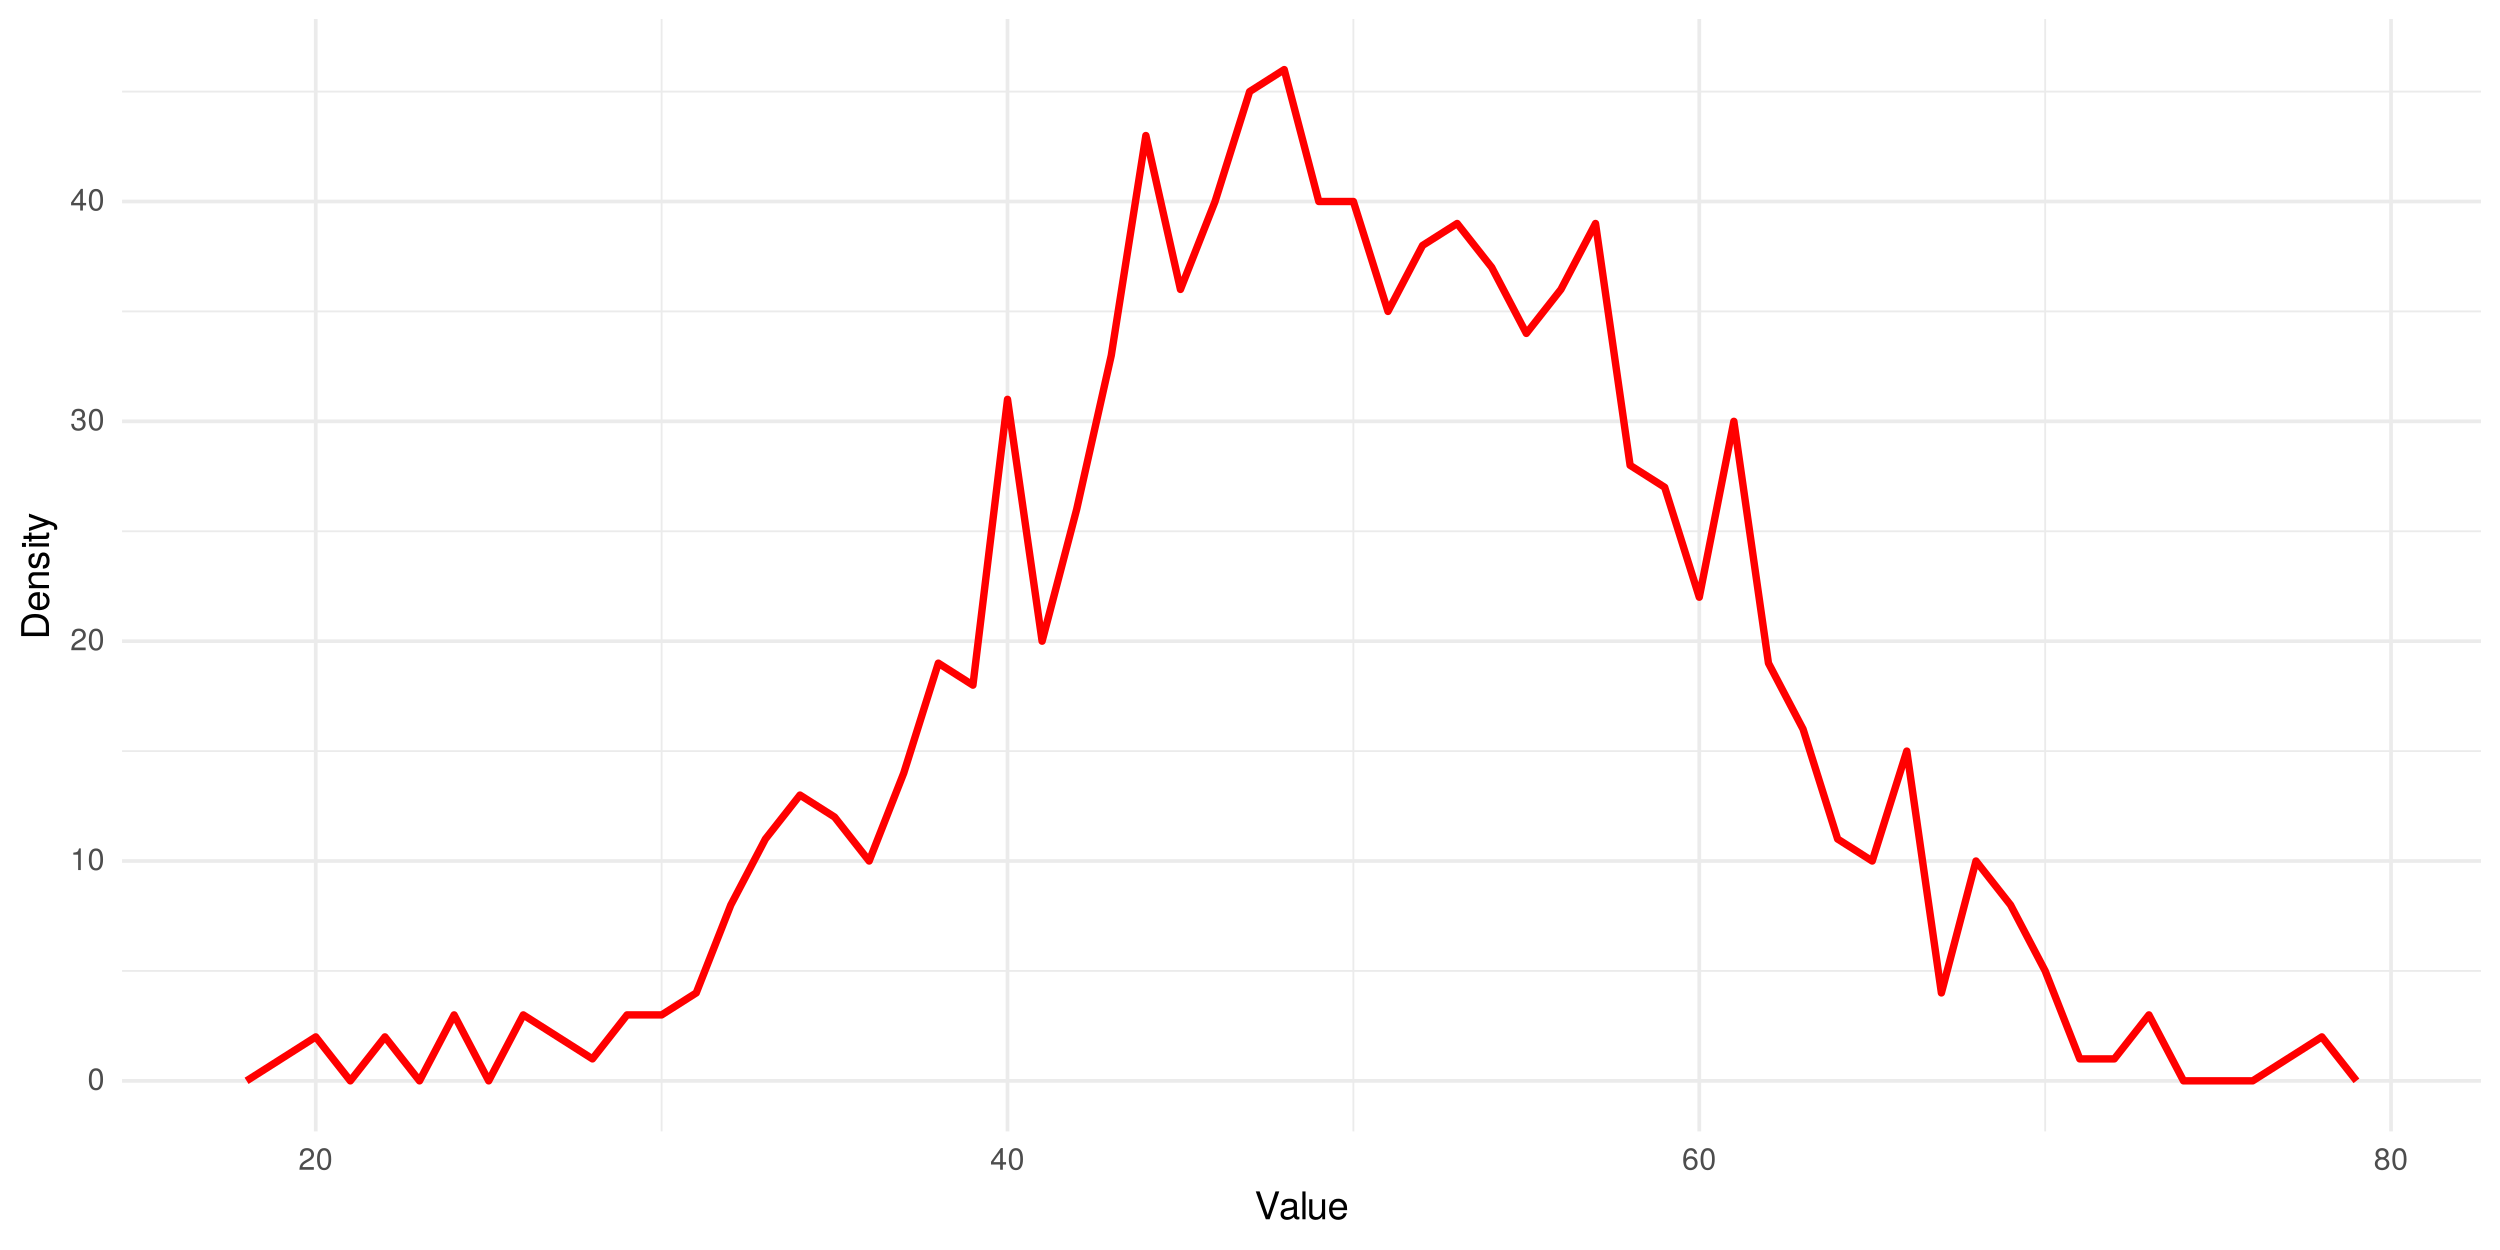
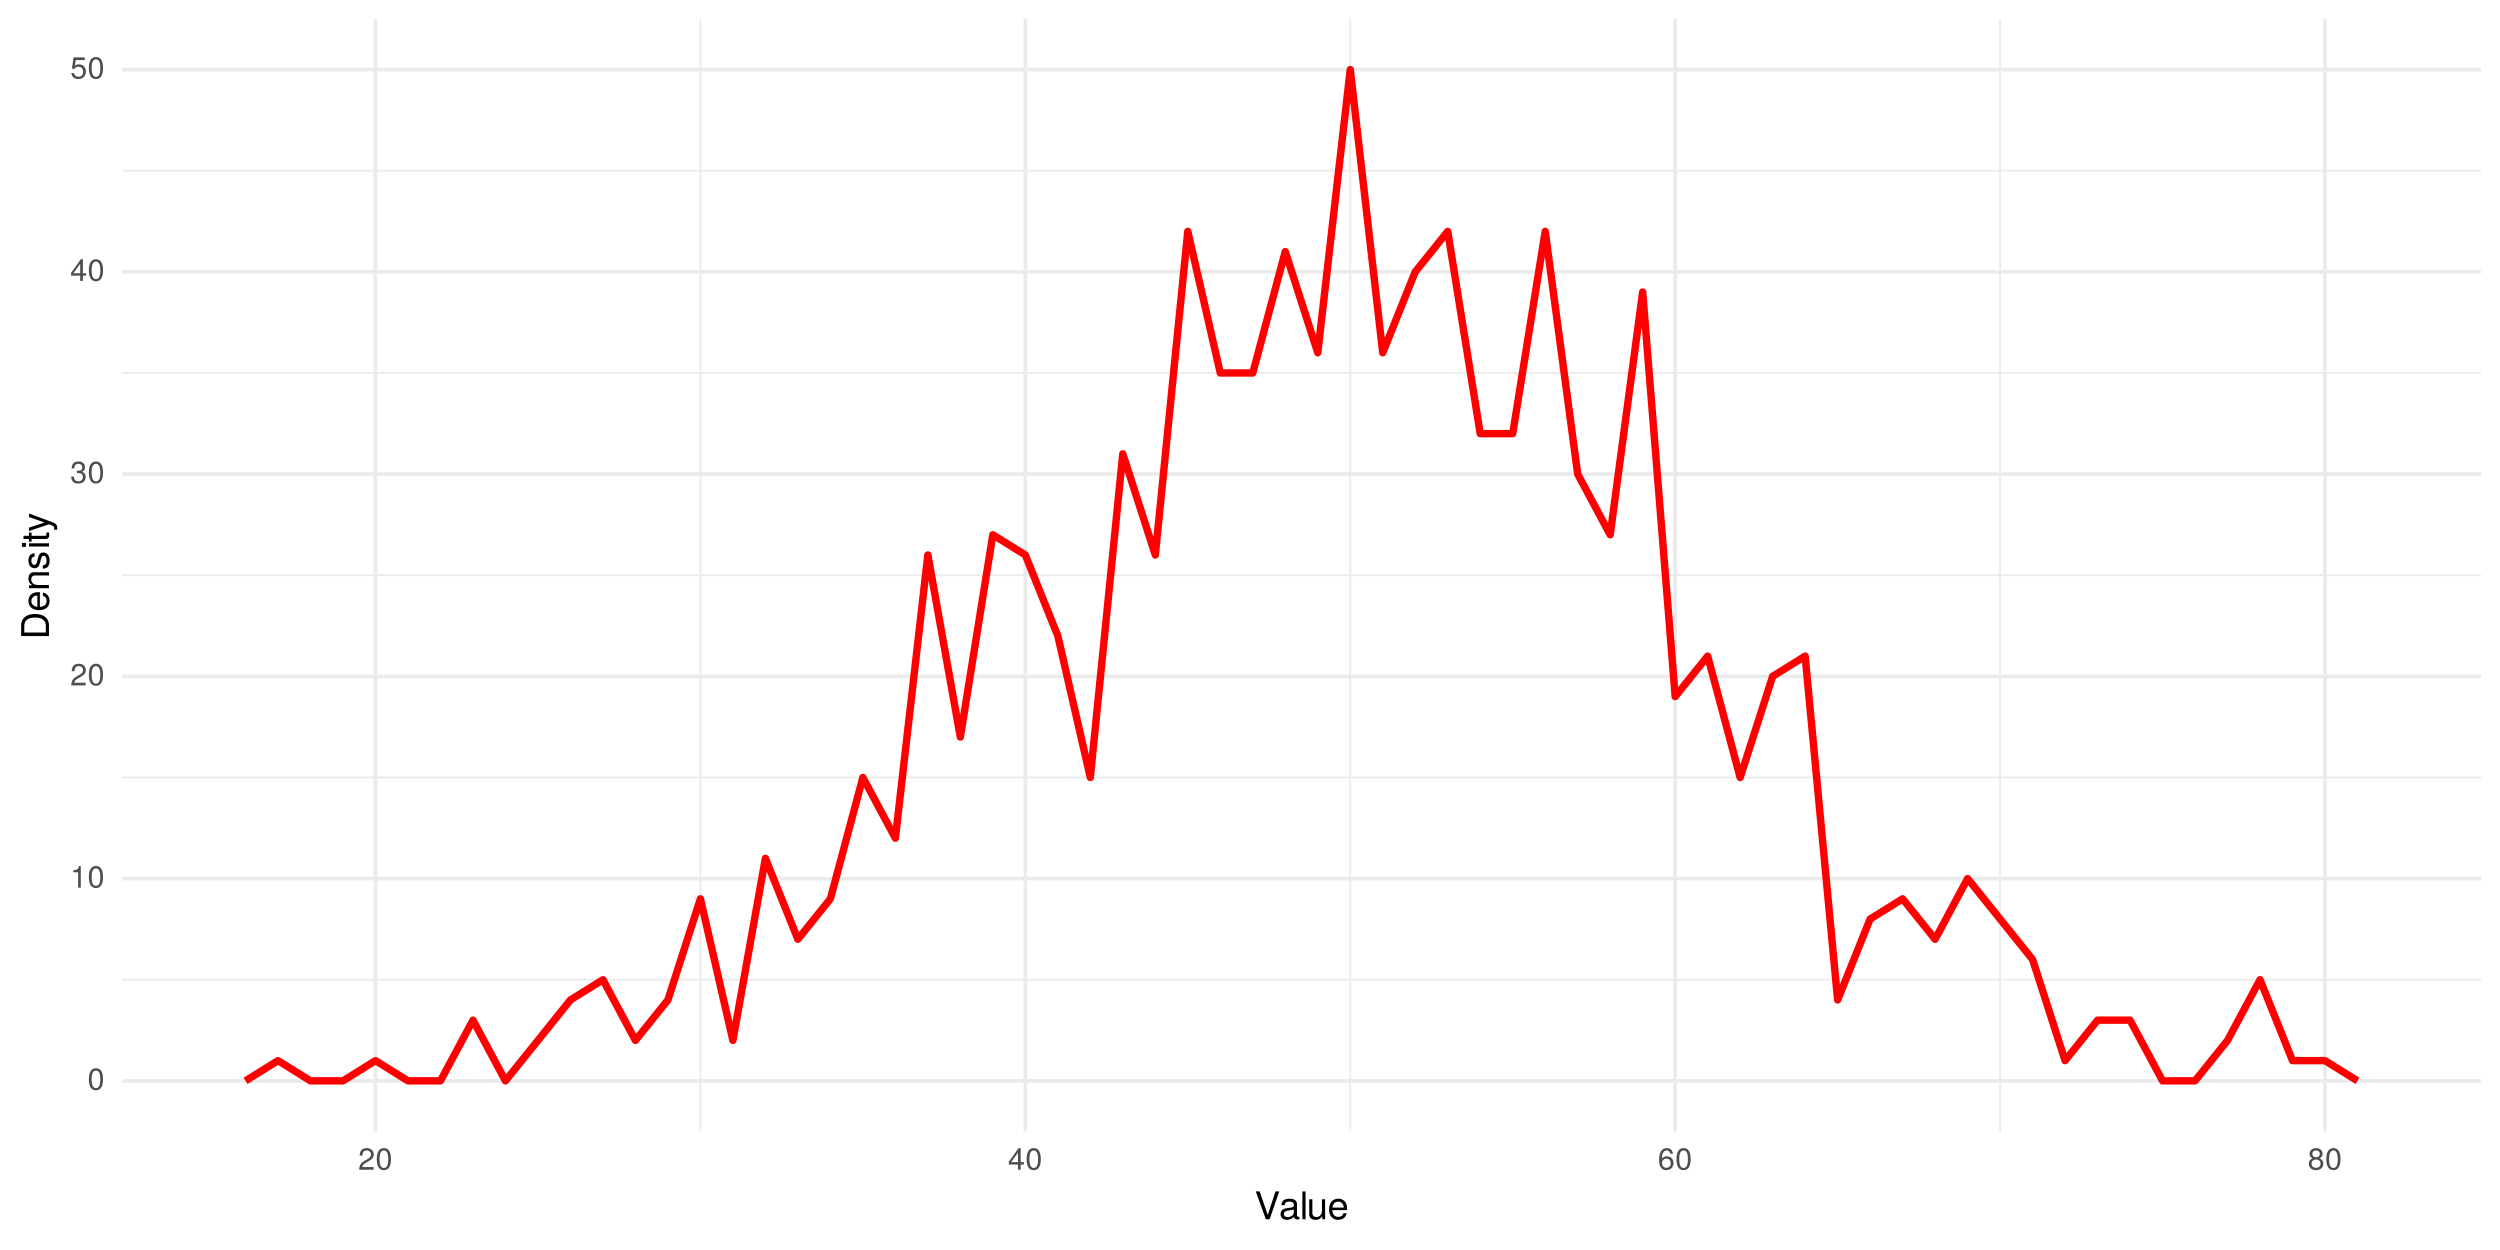
<svg xmlns="http://www.w3.org/2000/svg" xmlns:xlink="http://www.w3.org/1999/xlink" width="720" height="360" viewBox="0 0 720 360">
  <defs>
    <g>
      <g id="glyph-0-0">
        <path d="M 4.453 -3 C 4.453 -5.156 3.781 -6.234 2.422 -6.234 C 1.078 -6.234 0.375 -5.141 0.375 -3.047 C 0.375 -0.953 1.078 0.125 2.422 0.125 C 3.734 0.125 4.453 -0.953 4.453 -3 Z M 3.672 -3.062 C 3.672 -1.297 3.266 -0.516 2.406 -0.516 C 1.578 -0.516 1.172 -1.344 1.172 -3.047 C 1.172 -4.75 1.578 -5.547 2.422 -5.547 C 3.25 -5.547 3.672 -4.734 3.672 -3.062 Z M 3.672 -3.062 " />
      </g>
      <g id="glyph-0-1">
        <path d="M 3.047 0 L 3.047 -6.234 L 2.547 -6.234 C 2.266 -5.281 2.094 -5.141 0.891 -5 L 0.891 -4.438 L 2.281 -4.438 L 2.281 0 Z M 3.047 0 " />
      </g>
      <g id="glyph-0-2">
        <path d="M 4.5 -4.406 C 4.5 -5.469 3.672 -6.234 2.5 -6.234 C 1.219 -6.234 0.484 -5.594 0.438 -4.078 L 1.219 -4.078 C 1.281 -5.125 1.703 -5.562 2.469 -5.562 C 3.172 -5.562 3.703 -5.062 3.703 -4.391 C 3.703 -3.891 3.406 -3.469 2.859 -3.156 L 2.047 -2.703 C 0.75 -1.969 0.375 -1.375 0.297 0 L 4.453 0 L 4.453 -0.766 L 1.172 -0.766 C 1.25 -1.281 1.531 -1.594 2.297 -2.047 L 3.172 -2.531 C 4.047 -2.984 4.5 -3.641 4.5 -4.406 Z M 4.5 -4.406 " />
      </g>
      <g id="glyph-0-3">
        <path d="M 4.453 -1.812 C 4.453 -2.562 4.141 -3.016 3.391 -3.266 C 3.969 -3.5 4.266 -3.891 4.266 -4.516 C 4.266 -5.594 3.547 -6.234 2.359 -6.234 C 1.109 -6.234 0.438 -5.547 0.406 -4.219 L 1.188 -4.219 C 1.203 -5.141 1.578 -5.562 2.375 -5.562 C 3.062 -5.562 3.469 -5.156 3.469 -4.5 C 3.469 -3.828 3.188 -3.547 1.938 -3.547 L 1.938 -2.906 L 2.359 -2.906 C 3.219 -2.906 3.656 -2.5 3.656 -1.797 C 3.656 -1.016 3.172 -0.547 2.359 -0.547 C 1.516 -0.547 1.109 -0.969 1.062 -1.875 L 0.281 -1.875 C 0.375 -0.5 1.062 0.125 2.344 0.125 C 3.625 0.125 4.453 -0.641 4.453 -1.812 Z M 4.453 -1.812 " />
      </g>
      <g id="glyph-0-4">
        <path d="M 4.578 -1.5 L 4.578 -2.188 L 3.656 -2.188 L 3.656 -6.234 L 3.078 -6.234 L 0.25 -2.312 L 0.25 -1.5 L 2.875 -1.5 L 2.875 0 L 3.656 0 L 3.656 -1.5 Z M 2.875 -2.188 L 0.922 -2.188 L 2.875 -4.922 Z M 2.875 -2.188 " />
      </g>
      <g id="glyph-0-5">
+         <path d="M 4.516 -2.062 C 4.516 -3.297 3.688 -4.109 2.5 -4.109 C 2.062 -4.109 1.703 -4 1.344 -3.734 L 1.594 -5.344 L 4.188 -5.344 L 4.188 -6.109 L 0.969 -6.109 L 0.5 -2.844 L 1.219 -2.844 C 1.578 -3.266 1.875 -3.422 2.359 -3.422 C 3.188 -3.422 3.719 -2.891 3.719 -1.969 C 3.719 -1.062 3.203 -0.547 2.359 -0.547 C 1.688 -0.547 1.266 -0.891 1.078 -1.594 L 0.312 -1.594 C 0.562 -0.359 1.266 0.125 2.375 0.125 C 3.641 0.125 4.516 -0.75 4.516 -2.062 Z M 4.516 -2.062 " />
+       </g>
+       <g id="glyph-0-6">
        <path d="M 4.516 -1.938 C 4.516 -3.094 3.719 -3.875 2.609 -3.875 C 1.984 -3.875 1.5 -3.641 1.172 -3.188 C 1.172 -4.703 1.672 -5.547 2.562 -5.547 C 3.109 -5.547 3.484 -5.203 3.609 -4.609 L 4.375 -4.609 C 4.234 -5.625 3.562 -6.234 2.609 -6.234 C 1.156 -6.234 0.375 -5.016 0.375 -2.844 C 0.375 -0.891 1.047 0.125 2.469 0.125 C 3.656 0.125 4.516 -0.719 4.516 -1.938 Z M 3.719 -1.875 C 3.719 -1.094 3.188 -0.547 2.484 -0.547 C 1.766 -0.547 1.219 -1.125 1.219 -1.922 C 1.219 -2.688 1.734 -3.188 2.5 -3.188 C 3.25 -3.188 3.719 -2.703 3.719 -1.875 Z M 3.719 -1.875 " />
      </g>
-       <g id="glyph-0-6">
+       <g id="glyph-0-7">
        <path d="M 4.516 -1.766 C 4.516 -2.453 4.156 -2.938 3.438 -3.281 C 4.078 -3.672 4.297 -3.984 4.297 -4.578 C 4.297 -5.547 3.531 -6.234 2.422 -6.234 C 1.312 -6.234 0.547 -5.547 0.547 -4.578 C 0.547 -4 0.75 -3.672 1.391 -3.281 C 0.672 -2.938 0.328 -2.453 0.328 -1.766 C 0.328 -0.625 1.188 0.125 2.422 0.125 C 3.656 0.125 4.516 -0.625 4.516 -1.766 Z M 3.5 -4.562 C 3.5 -3.969 3.062 -3.594 2.422 -3.594 C 1.766 -3.594 1.344 -3.969 1.344 -4.562 C 1.344 -5.156 1.766 -5.547 2.422 -5.547 C 3.078 -5.547 3.5 -5.156 3.5 -4.562 Z M 3.719 -1.75 C 3.719 -1.016 3.188 -0.547 2.406 -0.547 C 1.641 -0.547 1.125 -1.016 1.125 -1.75 C 1.125 -2.484 1.641 -2.938 2.422 -2.938 C 3.188 -2.938 3.719 -2.484 3.719 -1.75 Z M 3.719 -1.75 " />
      </g>
      <g id="glyph-1-0">
        <path d="M 7.094 -8.016 L 6 -8.016 L 3.781 -1.234 L 1.438 -8.016 L 0.328 -8.016 L 3.219 0 L 4.312 0 Z M 7.094 -8.016 " />
      </g>
      <g id="glyph-1-1">
        <path d="M 5.891 -0.016 L 5.891 -0.719 C 5.781 -0.688 5.734 -0.688 5.688 -0.688 C 5.375 -0.688 5.188 -0.859 5.188 -1.141 L 5.188 -4.359 C 5.188 -5.375 4.438 -5.922 3.031 -5.922 C 1.625 -5.922 0.766 -5.391 0.719 -4.062 L 1.641 -4.062 C 1.719 -4.766 2.141 -5.078 2.984 -5.078 C 3.812 -5.078 4.281 -4.781 4.281 -4.219 L 4.281 -3.984 C 4.281 -3.594 4.047 -3.438 3.328 -3.344 C 2.031 -3.172 1.828 -3.141 1.469 -2.984 C 0.797 -2.719 0.469 -2.203 0.469 -1.5 C 0.469 -0.453 1.188 0.172 2.359 0.172 C 3.094 0.172 3.812 -0.141 4.312 -0.688 C 4.406 -0.234 4.812 0.078 5.266 0.078 C 5.438 0.078 5.594 0.062 5.891 -0.016 Z M 4.281 -1.984 C 4.281 -1.172 3.438 -0.641 2.547 -0.641 C 1.844 -0.641 1.422 -0.891 1.422 -1.516 C 1.422 -2.125 1.828 -2.391 2.812 -2.531 C 3.766 -2.656 3.969 -2.703 4.281 -2.844 Z M 4.281 -1.984 " />
      </g>
      <g id="glyph-1-2">
        <path d="M 1.656 0 L 1.656 -8.016 L 0.75 -8.016 L 0.75 0 Z M 1.656 0 " />
      </g>
      <g id="glyph-1-3">
        <path d="M 5.297 0 L 5.297 -5.766 L 4.391 -5.766 L 4.391 -2.578 C 4.391 -1.406 3.766 -0.641 2.812 -0.641 C 2.094 -0.641 1.625 -1.078 1.625 -1.766 L 1.625 -5.766 L 0.719 -5.766 L 0.719 -1.406 C 0.719 -0.453 1.438 0.172 2.547 0.172 C 3.406 0.172 3.938 -0.125 4.484 -0.891 L 4.484 0 Z M 5.297 0 " />
      </g>
      <g id="glyph-1-4">
        <path d="M 5.641 -2.625 C 5.641 -3.453 5.578 -3.984 5.406 -4.406 C 5.031 -5.359 4.156 -5.922 3.078 -5.922 C 1.469 -5.922 0.438 -4.734 0.438 -2.844 C 0.438 -0.953 1.438 0.172 3.062 0.172 C 4.375 0.172 5.297 -0.578 5.516 -1.75 L 4.594 -1.75 C 4.344 -0.984 3.828 -0.688 3.094 -0.688 C 2.141 -0.688 1.422 -1.297 1.391 -2.625 Z M 4.656 -3.438 C 4.656 -3.438 4.656 -3.391 4.656 -3.359 L 1.422 -3.359 C 1.5 -4.391 2.141 -5.078 3.062 -5.078 C 3.969 -5.078 4.656 -4.328 4.656 -3.438 Z M 4.656 -3.438 " />
      </g>
      <g id="glyph-2-0">
        <path d="M -4.016 -7.344 C -6.5 -7.344 -8.016 -6.109 -8.016 -4.062 L -8.016 -0.984 L 0 -0.984 L 0 -4.062 C 0 -6.094 -1.516 -7.344 -4.016 -7.344 Z M -4 -6.312 C -1.984 -6.312 -0.906 -5.484 -0.906 -3.891 L -0.906 -2 L -7.109 -2 L -7.109 -3.891 C -7.109 -5.484 -6.047 -6.312 -4 -6.312 Z M -4 -6.312 " />
      </g>
      <g id="glyph-2-1">
        <path d="M -2.625 -5.641 C -3.453 -5.641 -3.984 -5.578 -4.406 -5.406 C -5.359 -5.031 -5.922 -4.156 -5.922 -3.078 C -5.922 -1.469 -4.734 -0.438 -2.844 -0.438 C -0.953 -0.438 0.172 -1.438 0.172 -3.062 C 0.172 -4.375 -0.578 -5.297 -1.75 -5.516 L -1.75 -4.594 C -0.984 -4.344 -0.688 -3.828 -0.688 -3.094 C -0.688 -2.141 -1.297 -1.422 -2.625 -1.391 Z M -3.438 -4.656 C -3.438 -4.656 -3.391 -4.656 -3.359 -4.656 L -3.359 -1.422 C -4.391 -1.5 -5.078 -2.141 -5.078 -3.062 C -5.078 -3.969 -4.328 -4.656 -3.438 -4.656 Z M -3.438 -4.656 " />
      </g>
      <g id="glyph-2-2">
        <path d="M 0 -5.359 L -4.359 -5.359 C -5.312 -5.359 -5.922 -4.641 -5.922 -3.531 C -5.922 -2.672 -5.594 -2.125 -4.797 -1.609 L -5.766 -1.609 L -5.766 -0.766 L 0 -0.766 L 0 -1.688 L -3.172 -1.688 C -4.359 -1.688 -5.125 -2.328 -5.125 -3.25 C -5.125 -3.984 -4.688 -4.438 -4 -4.438 L 0 -4.438 Z M 0 -5.359 " />
      </g>
      <g id="glyph-2-3">
        <path d="M -1.609 -5.047 C -2.469 -5.047 -2.906 -4.562 -3.172 -3.422 L -3.391 -2.547 C -3.562 -1.797 -3.812 -1.469 -4.219 -1.469 C -4.734 -1.469 -5.078 -1.953 -5.078 -2.688 C -5.078 -3.438 -4.766 -3.828 -4.156 -3.844 L -4.156 -4.812 C -5.297 -4.812 -5.922 -4.062 -5.922 -2.734 C -5.922 -1.391 -5.234 -0.516 -4.172 -0.516 C -3.266 -0.516 -2.844 -0.984 -2.516 -2.344 L -2.297 -3.203 C -2.141 -3.844 -1.953 -4.094 -1.547 -4.094 C -1 -4.094 -0.688 -3.547 -0.688 -2.75 C -0.688 -1.922 -0.875 -1.469 -1.766 -1.344 L -1.766 -0.375 C -0.422 -0.422 0.172 -1.172 0.172 -2.672 C 0.172 -4.125 -0.5 -5.047 -1.609 -5.047 Z M -1.609 -5.047 " />
      </g>
      <g id="glyph-2-4">
        <path d="M 0 -1.688 L -5.766 -1.688 L -5.766 -0.766 L 0 -0.766 Z M -6.641 -1.797 L -7.781 -1.797 L -7.781 -0.656 L -6.641 -0.656 Z M -6.641 -1.797 " />
      </g>
      <g id="glyph-2-5">
        <path d="M 0 -2.797 L -0.766 -2.797 C -0.734 -2.672 -0.719 -2.531 -0.719 -2.359 C -0.719 -1.953 -0.844 -1.844 -1.25 -1.844 L -5.016 -1.844 L -5.016 -2.797 L -5.766 -2.797 L -5.766 -1.844 L -7.344 -1.844 L -7.344 -0.938 L -5.766 -0.938 L -5.766 -0.156 L -5.016 -0.156 L -5.016 -0.938 L -0.844 -0.938 C -0.25 -0.938 0.078 -1.328 0.078 -2.047 C 0.078 -2.266 0.062 -2.484 0 -2.797 Z M 0 -2.797 " />
      </g>
      <g id="glyph-2-6">
        <path d="M -5.766 -5.266 L -5.766 -4.266 L -1.281 -2.672 L -5.766 -1.203 L -5.766 -0.219 L 0.016 -2.172 L 0.938 -1.812 C 1.344 -1.656 1.5 -1.469 1.5 -1.078 C 1.5 -0.953 1.469 -0.797 1.438 -0.594 L 2.25 -0.594 C 2.359 -0.781 2.391 -0.969 2.391 -1.203 C 2.391 -1.859 2.031 -2.391 1.203 -2.688 Z M -5.766 -5.266 " />
      </g>
    </g>
    <clipPath id="clip-0">
-       <path clip-rule="nonzero" d="M 35.152 279 L 714.523 279 L 714.523 280 L 35.152 280 Z M 35.152 279 " />
+       <path clip-rule="nonzero" d="M 35.152 281 L 714.523 281 L 714.523 283 L 35.152 283 Z M 35.152 281 " />
    </clipPath>
    <clipPath id="clip-1">
-       <path clip-rule="nonzero" d="M 35.152 216 L 714.523 216 L 714.523 217 L 35.152 217 Z M 35.152 216 " />
+       <path clip-rule="nonzero" d="M 35.152 223 L 714.523 223 L 714.523 225 L 35.152 225 Z M 35.152 223 " />
    </clipPath>
    <clipPath id="clip-2">
-       <path clip-rule="nonzero" d="M 35.152 152 L 714.523 152 L 714.523 154 L 35.152 154 Z M 35.152 152 " />
+       <path clip-rule="nonzero" d="M 35.152 165 L 714.523 165 L 714.523 166 L 35.152 166 Z M 35.152 165 " />
    </clipPath>
    <clipPath id="clip-3">
-       <path clip-rule="nonzero" d="M 35.152 89 L 714.523 89 L 714.523 90 L 35.152 90 Z M 35.152 89 " />
+       <path clip-rule="nonzero" d="M 35.152 107 L 714.523 107 L 714.523 108 L 35.152 108 Z M 35.152 107 " />
    </clipPath>
    <clipPath id="clip-4">
-       <path clip-rule="nonzero" d="M 35.152 26 L 714.523 26 L 714.523 27 L 35.152 27 Z M 35.152 26 " />
+       <path clip-rule="nonzero" d="M 35.152 48 L 714.523 48 L 714.523 50 L 35.152 50 Z M 35.152 48 " />
    </clipPath>
    <clipPath id="clip-5">
-       <path clip-rule="nonzero" d="M 190 5.48 L 191 5.48 L 191 325.852 L 190 325.852 Z M 190 5.48 " />
+       <path clip-rule="nonzero" d="M 201 5.48 L 202 5.48 L 202 325.852 L 201 325.852 Z M 201 5.48 " />
    </clipPath>
    <clipPath id="clip-6">
-       <path clip-rule="nonzero" d="M 389 5.48 L 391 5.48 L 391 325.852 L 389 325.852 Z M 389 5.48 " />
+       <path clip-rule="nonzero" d="M 388 5.48 L 390 5.48 L 390 325.852 L 388 325.852 Z M 388 5.48 " />
    </clipPath>
    <clipPath id="clip-7">
-       <path clip-rule="nonzero" d="M 588 5.48 L 590 5.48 L 590 325.852 L 588 325.852 Z M 588 5.48 " />
+       <path clip-rule="nonzero" d="M 575 5.48 L 577 5.48 L 577 325.852 L 575 325.852 Z M 575 5.48 " />
    </clipPath>
    <clipPath id="clip-8">
      <path clip-rule="nonzero" d="M 35.152 310 L 714.523 310 L 714.523 312 L 35.152 312 Z M 35.152 310 " />
    </clipPath>
    <clipPath id="clip-9">
-       <path clip-rule="nonzero" d="M 35.152 247 L 714.523 247 L 714.523 249 L 35.152 249 Z M 35.152 247 " />
+       <path clip-rule="nonzero" d="M 35.152 252 L 714.523 252 L 714.523 254 L 35.152 254 Z M 35.152 252 " />
    </clipPath>
    <clipPath id="clip-10">
-       <path clip-rule="nonzero" d="M 35.152 184 L 714.523 184 L 714.523 186 L 35.152 186 Z M 35.152 184 " />
+       <path clip-rule="nonzero" d="M 35.152 194 L 714.523 194 L 714.523 196 L 35.152 196 Z M 35.152 194 " />
    </clipPath>
    <clipPath id="clip-11">
-       <path clip-rule="nonzero" d="M 35.152 120 L 714.523 120 L 714.523 122 L 35.152 122 Z M 35.152 120 " />
+       <path clip-rule="nonzero" d="M 35.152 136 L 714.523 136 L 714.523 138 L 35.152 138 Z M 35.152 136 " />
    </clipPath>
    <clipPath id="clip-12">
-       <path clip-rule="nonzero" d="M 35.152 57 L 714.523 57 L 714.523 59 L 35.152 59 Z M 35.152 57 " />
+       <path clip-rule="nonzero" d="M 35.152 77 L 714.523 77 L 714.523 79 L 35.152 79 Z M 35.152 77 " />
    </clipPath>
    <clipPath id="clip-13">
-       <path clip-rule="nonzero" d="M 90 5.48 L 92 5.48 L 92 325.852 L 90 325.852 Z M 90 5.48 " />
+       <path clip-rule="nonzero" d="M 35.152 19 L 714.523 19 L 714.523 21 L 35.152 21 Z M 35.152 19 " />
    </clipPath>
    <clipPath id="clip-14">
-       <path clip-rule="nonzero" d="M 289 5.48 L 291 5.48 L 291 325.852 L 289 325.852 Z M 289 5.48 " />
+       <path clip-rule="nonzero" d="M 107 5.48 L 109 5.48 L 109 325.852 L 107 325.852 Z M 107 5.48 " />
    </clipPath>
    <clipPath id="clip-15">
-       <path clip-rule="nonzero" d="M 488 5.48 L 490 5.48 L 490 325.852 L 488 325.852 Z M 488 5.48 " />
+       <path clip-rule="nonzero" d="M 294 5.48 L 296 5.48 L 296 325.852 L 294 325.852 Z M 294 5.48 " />
    </clipPath>
    <clipPath id="clip-16">
-       <path clip-rule="nonzero" d="M 688 5.48 L 690 5.48 L 690 325.852 L 688 325.852 Z M 688 5.48 " />
+       <path clip-rule="nonzero" d="M 481 5.48 L 483 5.48 L 483 325.852 L 481 325.852 Z M 481 5.48 " />
+     </clipPath>
+     <clipPath id="clip-17">
+       <path clip-rule="nonzero" d="M 669 5.48 L 671 5.48 L 671 325.852 L 669 325.852 Z M 669 5.48 " />
    </clipPath>
  </defs>
  <rect x="-72" y="-36" width="864" height="432" fill="rgb(100%, 100%, 100%)" fill-opacity="1" />
  <g clip-path="url(#clip-0)">
-     <path fill="none" stroke-width="0.533" stroke-linecap="butt" stroke-linejoin="round" stroke="rgb(92.157%, 92.157%, 92.157%)" stroke-opacity="1" stroke-miterlimit="10" d="M 35.152 279.629 L 714.52 279.629 " />
+     <path fill="none" stroke-width="0.533" stroke-linecap="butt" stroke-linejoin="round" stroke="rgb(92.157%, 92.157%, 92.157%)" stroke-opacity="1" stroke-miterlimit="10" d="M 35.152 282.164 L 714.52 282.164 " />
  </g>
  <g clip-path="url(#clip-1)">
-     <path fill="none" stroke-width="0.533" stroke-linecap="butt" stroke-linejoin="round" stroke="rgb(92.157%, 92.157%, 92.157%)" stroke-opacity="1" stroke-miterlimit="10" d="M 35.152 216.316 L 714.52 216.316 " />
+     <path fill="none" stroke-width="0.533" stroke-linecap="butt" stroke-linejoin="round" stroke="rgb(92.157%, 92.157%, 92.157%)" stroke-opacity="1" stroke-miterlimit="10" d="M 35.152 223.914 L 714.52 223.914 " />
  </g>
  <g clip-path="url(#clip-2)">
-     <path fill="none" stroke-width="0.533" stroke-linecap="butt" stroke-linejoin="round" stroke="rgb(92.157%, 92.157%, 92.157%)" stroke-opacity="1" stroke-miterlimit="10" d="M 35.152 153 L 714.52 153 " />
+     <path fill="none" stroke-width="0.533" stroke-linecap="butt" stroke-linejoin="round" stroke="rgb(92.157%, 92.157%, 92.157%)" stroke-opacity="1" stroke-miterlimit="10" d="M 35.152 165.664 L 714.52 165.664 " />
  </g>
  <g clip-path="url(#clip-3)">
-     <path fill="none" stroke-width="0.533" stroke-linecap="butt" stroke-linejoin="round" stroke="rgb(92.157%, 92.157%, 92.157%)" stroke-opacity="1" stroke-miterlimit="10" d="M 35.152 89.688 L 714.52 89.688 " />
+     <path fill="none" stroke-width="0.533" stroke-linecap="butt" stroke-linejoin="round" stroke="rgb(92.157%, 92.157%, 92.157%)" stroke-opacity="1" stroke-miterlimit="10" d="M 35.152 107.414 L 714.52 107.414 " />
  </g>
  <g clip-path="url(#clip-4)">
-     <path fill="none" stroke-width="0.533" stroke-linecap="butt" stroke-linejoin="round" stroke="rgb(92.157%, 92.157%, 92.157%)" stroke-opacity="1" stroke-miterlimit="10" d="M 35.152 26.375 L 714.52 26.375 " />
+     <path fill="none" stroke-width="0.533" stroke-linecap="butt" stroke-linejoin="round" stroke="rgb(92.157%, 92.157%, 92.157%)" stroke-opacity="1" stroke-miterlimit="10" d="M 35.152 49.168 L 714.52 49.168 " />
  </g>
  <g clip-path="url(#clip-5)">
-     <path fill="none" stroke-width="0.533" stroke-linecap="butt" stroke-linejoin="round" stroke="rgb(92.157%, 92.157%, 92.157%)" stroke-opacity="1" stroke-miterlimit="10" d="M 190.551 325.848 L 190.551 5.48 " />
+     <path fill="none" stroke-width="0.533" stroke-linecap="butt" stroke-linejoin="round" stroke="rgb(92.157%, 92.157%, 92.157%)" stroke-opacity="1" stroke-miterlimit="10" d="M 201.719 325.848 L 201.719 5.48 " />
  </g>
  <g clip-path="url(#clip-6)">
-     <path fill="none" stroke-width="0.533" stroke-linecap="butt" stroke-linejoin="round" stroke="rgb(92.157%, 92.157%, 92.157%)" stroke-opacity="1" stroke-miterlimit="10" d="M 389.777 325.848 L 389.777 5.48 " />
+     <path fill="none" stroke-width="0.533" stroke-linecap="butt" stroke-linejoin="round" stroke="rgb(92.157%, 92.157%, 92.157%)" stroke-opacity="1" stroke-miterlimit="10" d="M 388.871 325.848 L 388.871 5.48 " />
  </g>
  <g clip-path="url(#clip-7)">
-     <path fill="none" stroke-width="0.533" stroke-linecap="butt" stroke-linejoin="round" stroke="rgb(92.157%, 92.157%, 92.157%)" stroke-opacity="1" stroke-miterlimit="10" d="M 589.008 325.848 L 589.008 5.48 " />
+     <path fill="none" stroke-width="0.533" stroke-linecap="butt" stroke-linejoin="round" stroke="rgb(92.157%, 92.157%, 92.157%)" stroke-opacity="1" stroke-miterlimit="10" d="M 576.027 325.848 L 576.027 5.48 " />
  </g>
  <g clip-path="url(#clip-8)">
    <path fill="none" stroke-width="1.067" stroke-linecap="butt" stroke-linejoin="round" stroke="rgb(92.157%, 92.157%, 92.157%)" stroke-opacity="1" stroke-miterlimit="10" d="M 35.152 311.285 L 714.52 311.285 " />
  </g>
  <g clip-path="url(#clip-9)">
-     <path fill="none" stroke-width="1.067" stroke-linecap="butt" stroke-linejoin="round" stroke="rgb(92.157%, 92.157%, 92.157%)" stroke-opacity="1" stroke-miterlimit="10" d="M 35.152 247.973 L 714.52 247.973 " />
+     <path fill="none" stroke-width="1.067" stroke-linecap="butt" stroke-linejoin="round" stroke="rgb(92.157%, 92.157%, 92.157%)" stroke-opacity="1" stroke-miterlimit="10" d="M 35.152 253.039 L 714.52 253.039 " />
  </g>
  <g clip-path="url(#clip-10)">
-     <path fill="none" stroke-width="1.067" stroke-linecap="butt" stroke-linejoin="round" stroke="rgb(92.157%, 92.157%, 92.157%)" stroke-opacity="1" stroke-miterlimit="10" d="M 35.152 184.66 L 714.52 184.66 " />
+     <path fill="none" stroke-width="1.067" stroke-linecap="butt" stroke-linejoin="round" stroke="rgb(92.157%, 92.157%, 92.157%)" stroke-opacity="1" stroke-miterlimit="10" d="M 35.152 194.789 L 714.52 194.789 " />
  </g>
  <g clip-path="url(#clip-11)">
-     <path fill="none" stroke-width="1.067" stroke-linecap="butt" stroke-linejoin="round" stroke="rgb(92.157%, 92.157%, 92.157%)" stroke-opacity="1" stroke-miterlimit="10" d="M 35.152 121.344 L 714.52 121.344 " />
+     <path fill="none" stroke-width="1.067" stroke-linecap="butt" stroke-linejoin="round" stroke="rgb(92.157%, 92.157%, 92.157%)" stroke-opacity="1" stroke-miterlimit="10" d="M 35.152 136.539 L 714.52 136.539 " />
  </g>
  <g clip-path="url(#clip-12)">
-     <path fill="none" stroke-width="1.067" stroke-linecap="butt" stroke-linejoin="round" stroke="rgb(92.157%, 92.157%, 92.157%)" stroke-opacity="1" stroke-miterlimit="10" d="M 35.152 58.031 L 714.52 58.031 " />
+     <path fill="none" stroke-width="1.067" stroke-linecap="butt" stroke-linejoin="round" stroke="rgb(92.157%, 92.157%, 92.157%)" stroke-opacity="1" stroke-miterlimit="10" d="M 35.152 78.289 L 714.52 78.289 " />
  </g>
  <g clip-path="url(#clip-13)">
-     <path fill="none" stroke-width="1.067" stroke-linecap="butt" stroke-linejoin="round" stroke="rgb(92.157%, 92.157%, 92.157%)" stroke-opacity="1" stroke-miterlimit="10" d="M 90.934 325.848 L 90.934 5.48 " />
+     <path fill="none" stroke-width="1.067" stroke-linecap="butt" stroke-linejoin="round" stroke="rgb(92.157%, 92.157%, 92.157%)" stroke-opacity="1" stroke-miterlimit="10" d="M 35.152 20.043 L 714.52 20.043 " />
  </g>
  <g clip-path="url(#clip-14)">
-     <path fill="none" stroke-width="1.067" stroke-linecap="butt" stroke-linejoin="round" stroke="rgb(92.157%, 92.157%, 92.157%)" stroke-opacity="1" stroke-miterlimit="10" d="M 290.164 325.848 L 290.164 5.48 " />
+     <path fill="none" stroke-width="1.067" stroke-linecap="butt" stroke-linejoin="round" stroke="rgb(92.157%, 92.157%, 92.157%)" stroke-opacity="1" stroke-miterlimit="10" d="M 108.141 325.848 L 108.141 5.48 " />
  </g>
  <g clip-path="url(#clip-15)">
-     <path fill="none" stroke-width="1.067" stroke-linecap="butt" stroke-linejoin="round" stroke="rgb(92.157%, 92.157%, 92.157%)" stroke-opacity="1" stroke-miterlimit="10" d="M 489.391 325.848 L 489.391 5.48 " />
+     <path fill="none" stroke-width="1.067" stroke-linecap="butt" stroke-linejoin="round" stroke="rgb(92.157%, 92.157%, 92.157%)" stroke-opacity="1" stroke-miterlimit="10" d="M 295.297 325.848 L 295.297 5.48 " />
  </g>
  <g clip-path="url(#clip-16)">
-     <path fill="none" stroke-width="1.067" stroke-linecap="butt" stroke-linejoin="round" stroke="rgb(92.157%, 92.157%, 92.157%)" stroke-opacity="1" stroke-miterlimit="10" d="M 688.621 325.848 L 688.621 5.48 " />
-   </g>
-   <path fill="none" stroke-width="2.134" stroke-linecap="butt" stroke-linejoin="round" stroke="rgb(100%, 0%, 0%)" stroke-opacity="1" stroke-miterlimit="10" d="M 71.012 311.285 L 80.973 304.957 L 90.934 298.625 L 100.895 311.285 L 110.859 298.625 L 120.82 311.285 L 130.781 292.293 L 140.742 311.285 L 150.703 292.293 L 170.625 304.957 L 180.586 292.293 L 190.551 292.293 L 200.512 285.961 L 210.473 260.637 L 220.434 241.641 L 230.395 228.98 L 240.355 235.309 L 250.316 247.973 L 260.277 222.648 L 270.242 190.988 L 280.203 197.32 L 290.164 115.012 L 300.125 184.66 L 310.086 146.672 L 320.047 102.352 L 330.008 39.035 L 339.969 83.355 L 349.934 58.031 L 359.895 26.375 L 369.855 20.043 L 379.816 58.031 L 389.777 58.031 L 399.738 89.688 L 409.699 70.691 L 419.66 64.363 L 429.625 77.023 L 439.586 96.02 L 449.547 83.355 L 459.508 64.363 L 469.469 134.008 L 479.43 140.34 L 489.391 171.996 L 499.355 121.344 L 509.316 190.988 L 519.277 209.984 L 529.238 241.641 L 539.199 247.973 L 549.16 216.316 L 559.121 285.961 L 569.082 247.973 L 579.047 260.637 L 589.008 279.629 L 598.969 304.957 L 608.93 304.957 L 618.891 292.293 L 628.852 311.285 L 648.773 311.285 L 658.738 304.957 L 668.699 298.625 L 678.66 311.285 " />
+     <path fill="none" stroke-width="1.067" stroke-linecap="butt" stroke-linejoin="round" stroke="rgb(92.157%, 92.157%, 92.157%)" stroke-opacity="1" stroke-miterlimit="10" d="M 482.449 325.848 L 482.449 5.48 " />
+   </g>
+   <g clip-path="url(#clip-17)">
+     <path fill="none" stroke-width="1.067" stroke-linecap="butt" stroke-linejoin="round" stroke="rgb(92.157%, 92.157%, 92.157%)" stroke-opacity="1" stroke-miterlimit="10" d="M 669.605 325.848 L 669.605 5.48 " />
+   </g>
+   <path fill="none" stroke-width="2.134" stroke-linecap="butt" stroke-linejoin="round" stroke="rgb(100%, 0%, 0%)" stroke-opacity="1" stroke-miterlimit="10" d="M 70.711 311.285 L 80.066 305.461 L 89.426 311.285 L 98.781 311.285 L 108.141 305.461 L 117.5 311.285 L 126.855 311.285 L 136.215 293.812 L 145.57 311.285 L 154.93 299.637 L 164.285 287.988 L 173.645 282.164 L 183.004 299.637 L 192.359 287.988 L 201.719 258.863 L 211.074 299.637 L 220.434 247.215 L 229.793 270.512 L 239.148 258.863 L 248.508 223.914 L 257.863 241.387 L 267.223 159.84 L 276.578 212.262 L 285.938 154.016 L 295.297 159.84 L 304.652 183.141 L 314.012 223.914 L 323.367 130.715 L 332.727 159.84 L 342.082 66.641 L 351.441 107.414 L 360.801 107.414 L 370.156 72.465 L 379.516 101.59 L 388.871 20.043 L 398.23 101.59 L 407.586 78.289 L 416.945 66.641 L 426.305 124.891 L 435.66 124.891 L 445.02 66.641 L 454.375 136.539 L 463.734 154.016 L 473.09 84.117 L 482.449 200.613 L 491.809 188.965 L 501.164 223.914 L 510.523 194.789 L 519.879 188.965 L 529.238 287.988 L 538.594 264.688 L 547.953 258.863 L 557.312 270.512 L 566.668 253.039 L 576.027 264.688 L 585.383 276.336 L 594.742 305.461 L 604.098 293.812 L 613.457 293.812 L 622.816 311.285 L 632.172 311.285 L 641.531 299.637 L 650.887 282.164 L 660.246 305.461 L 669.605 305.461 L 678.961 311.285 " />
  <g fill="rgb(30.196%, 30.196%, 30.196%)" fill-opacity="1">
    <use xlink:href="#glyph-0-0" x="25.219" y="313.888" />
  </g>
  <g fill="rgb(30.196%, 30.196%, 30.196%)" fill-opacity="1">
-     <use xlink:href="#glyph-0-1" x="20.219" y="250.575" />
-     <use xlink:href="#glyph-0-0" x="25.219" y="250.575" />
-   </g>
-   <g fill="rgb(30.196%, 30.196%, 30.196%)" fill-opacity="1">
-     <use xlink:href="#glyph-0-2" x="20.219" y="187.263" />
-     <use xlink:href="#glyph-0-0" x="25.219" y="187.263" />
-   </g>
-   <g fill="rgb(30.196%, 30.196%, 30.196%)" fill-opacity="1">
-     <use xlink:href="#glyph-0-3" x="20.219" y="123.946" />
-     <use xlink:href="#glyph-0-0" x="25.219" y="123.946" />
-   </g>
-   <g fill="rgb(30.196%, 30.196%, 30.196%)" fill-opacity="1">
-     <use xlink:href="#glyph-0-4" x="20.219" y="60.634" />
-     <use xlink:href="#glyph-0-0" x="25.219" y="60.634" />
-   </g>
-   <g fill="rgb(30.196%, 30.196%, 30.196%)" fill-opacity="1">
-     <use xlink:href="#glyph-0-2" x="85.934" y="336.884" />
-     <use xlink:href="#glyph-0-0" x="90.934" y="336.884" />
-   </g>
-   <g fill="rgb(30.196%, 30.196%, 30.196%)" fill-opacity="1">
-     <use xlink:href="#glyph-0-4" x="285.164" y="336.884" />
-     <use xlink:href="#glyph-0-0" x="290.164" y="336.884" />
-   </g>
-   <g fill="rgb(30.196%, 30.196%, 30.196%)" fill-opacity="1">
-     <use xlink:href="#glyph-0-5" x="484.391" y="336.884" />
-     <use xlink:href="#glyph-0-0" x="489.391" y="336.884" />
-   </g>
-   <g fill="rgb(30.196%, 30.196%, 30.196%)" fill-opacity="1">
-     <use xlink:href="#glyph-0-6" x="683.621" y="336.884" />
-     <use xlink:href="#glyph-0-0" x="688.621" y="336.884" />
+     <use xlink:href="#glyph-0-1" x="20.219" y="255.642" />
+     <use xlink:href="#glyph-0-0" x="25.219" y="255.642" />
+   </g>
+   <g fill="rgb(30.196%, 30.196%, 30.196%)" fill-opacity="1">
+     <use xlink:href="#glyph-0-2" x="20.219" y="197.392" />
+     <use xlink:href="#glyph-0-0" x="25.219" y="197.392" />
+   </g>
+   <g fill="rgb(30.196%, 30.196%, 30.196%)" fill-opacity="1">
+     <use xlink:href="#glyph-0-3" x="20.219" y="139.142" />
+     <use xlink:href="#glyph-0-0" x="25.219" y="139.142" />
+   </g>
+   <g fill="rgb(30.196%, 30.196%, 30.196%)" fill-opacity="1">
+     <use xlink:href="#glyph-0-4" x="20.219" y="80.892" />
+     <use xlink:href="#glyph-0-0" x="25.219" y="80.892" />
+   </g>
+   <g fill="rgb(30.196%, 30.196%, 30.196%)" fill-opacity="1">
+     <use xlink:href="#glyph-0-5" x="20.219" y="22.646" />
+     <use xlink:href="#glyph-0-0" x="25.219" y="22.646" />
+   </g>
+   <g fill="rgb(30.196%, 30.196%, 30.196%)" fill-opacity="1">
+     <use xlink:href="#glyph-0-2" x="103.141" y="336.884" />
+     <use xlink:href="#glyph-0-0" x="108.141" y="336.884" />
+   </g>
+   <g fill="rgb(30.196%, 30.196%, 30.196%)" fill-opacity="1">
+     <use xlink:href="#glyph-0-4" x="290.297" y="336.884" />
+     <use xlink:href="#glyph-0-0" x="295.297" y="336.884" />
+   </g>
+   <g fill="rgb(30.196%, 30.196%, 30.196%)" fill-opacity="1">
+     <use xlink:href="#glyph-0-6" x="477.449" y="336.884" />
+     <use xlink:href="#glyph-0-0" x="482.449" y="336.884" />
+   </g>
+   <g fill="rgb(30.196%, 30.196%, 30.196%)" fill-opacity="1">
+     <use xlink:href="#glyph-0-7" x="664.605" y="336.884" />
+     <use xlink:href="#glyph-0-0" x="669.605" y="336.884" />
  </g>
  <g fill="rgb(0%, 0%, 0%)" fill-opacity="1">
    <use xlink:href="#glyph-1-0" x="361.336" y="351.147" />
    <use xlink:href="#glyph-1-1" x="368.336" y="351.147" />
    <use xlink:href="#glyph-1-2" x="374.336" y="351.147" />
    <use xlink:href="#glyph-1-3" x="376.336" y="351.147" />
    <use xlink:href="#glyph-1-4" x="382.336" y="351.147" />
  </g>
  <g fill="rgb(0%, 0%, 0%)" fill-opacity="1">
    <use xlink:href="#glyph-2-0" x="14.108" y="184.164" />
    <use xlink:href="#glyph-2-1" x="14.108" y="176.164" />
    <use xlink:href="#glyph-2-2" x="14.108" y="170.164" />
    <use xlink:href="#glyph-2-3" x="14.108" y="164.164" />
    <use xlink:href="#glyph-2-4" x="14.108" y="158.164" />
    <use xlink:href="#glyph-2-5" x="14.108" y="156.164" />
    <use xlink:href="#glyph-2-6" x="14.108" y="153.164" />
  </g>
</svg>
